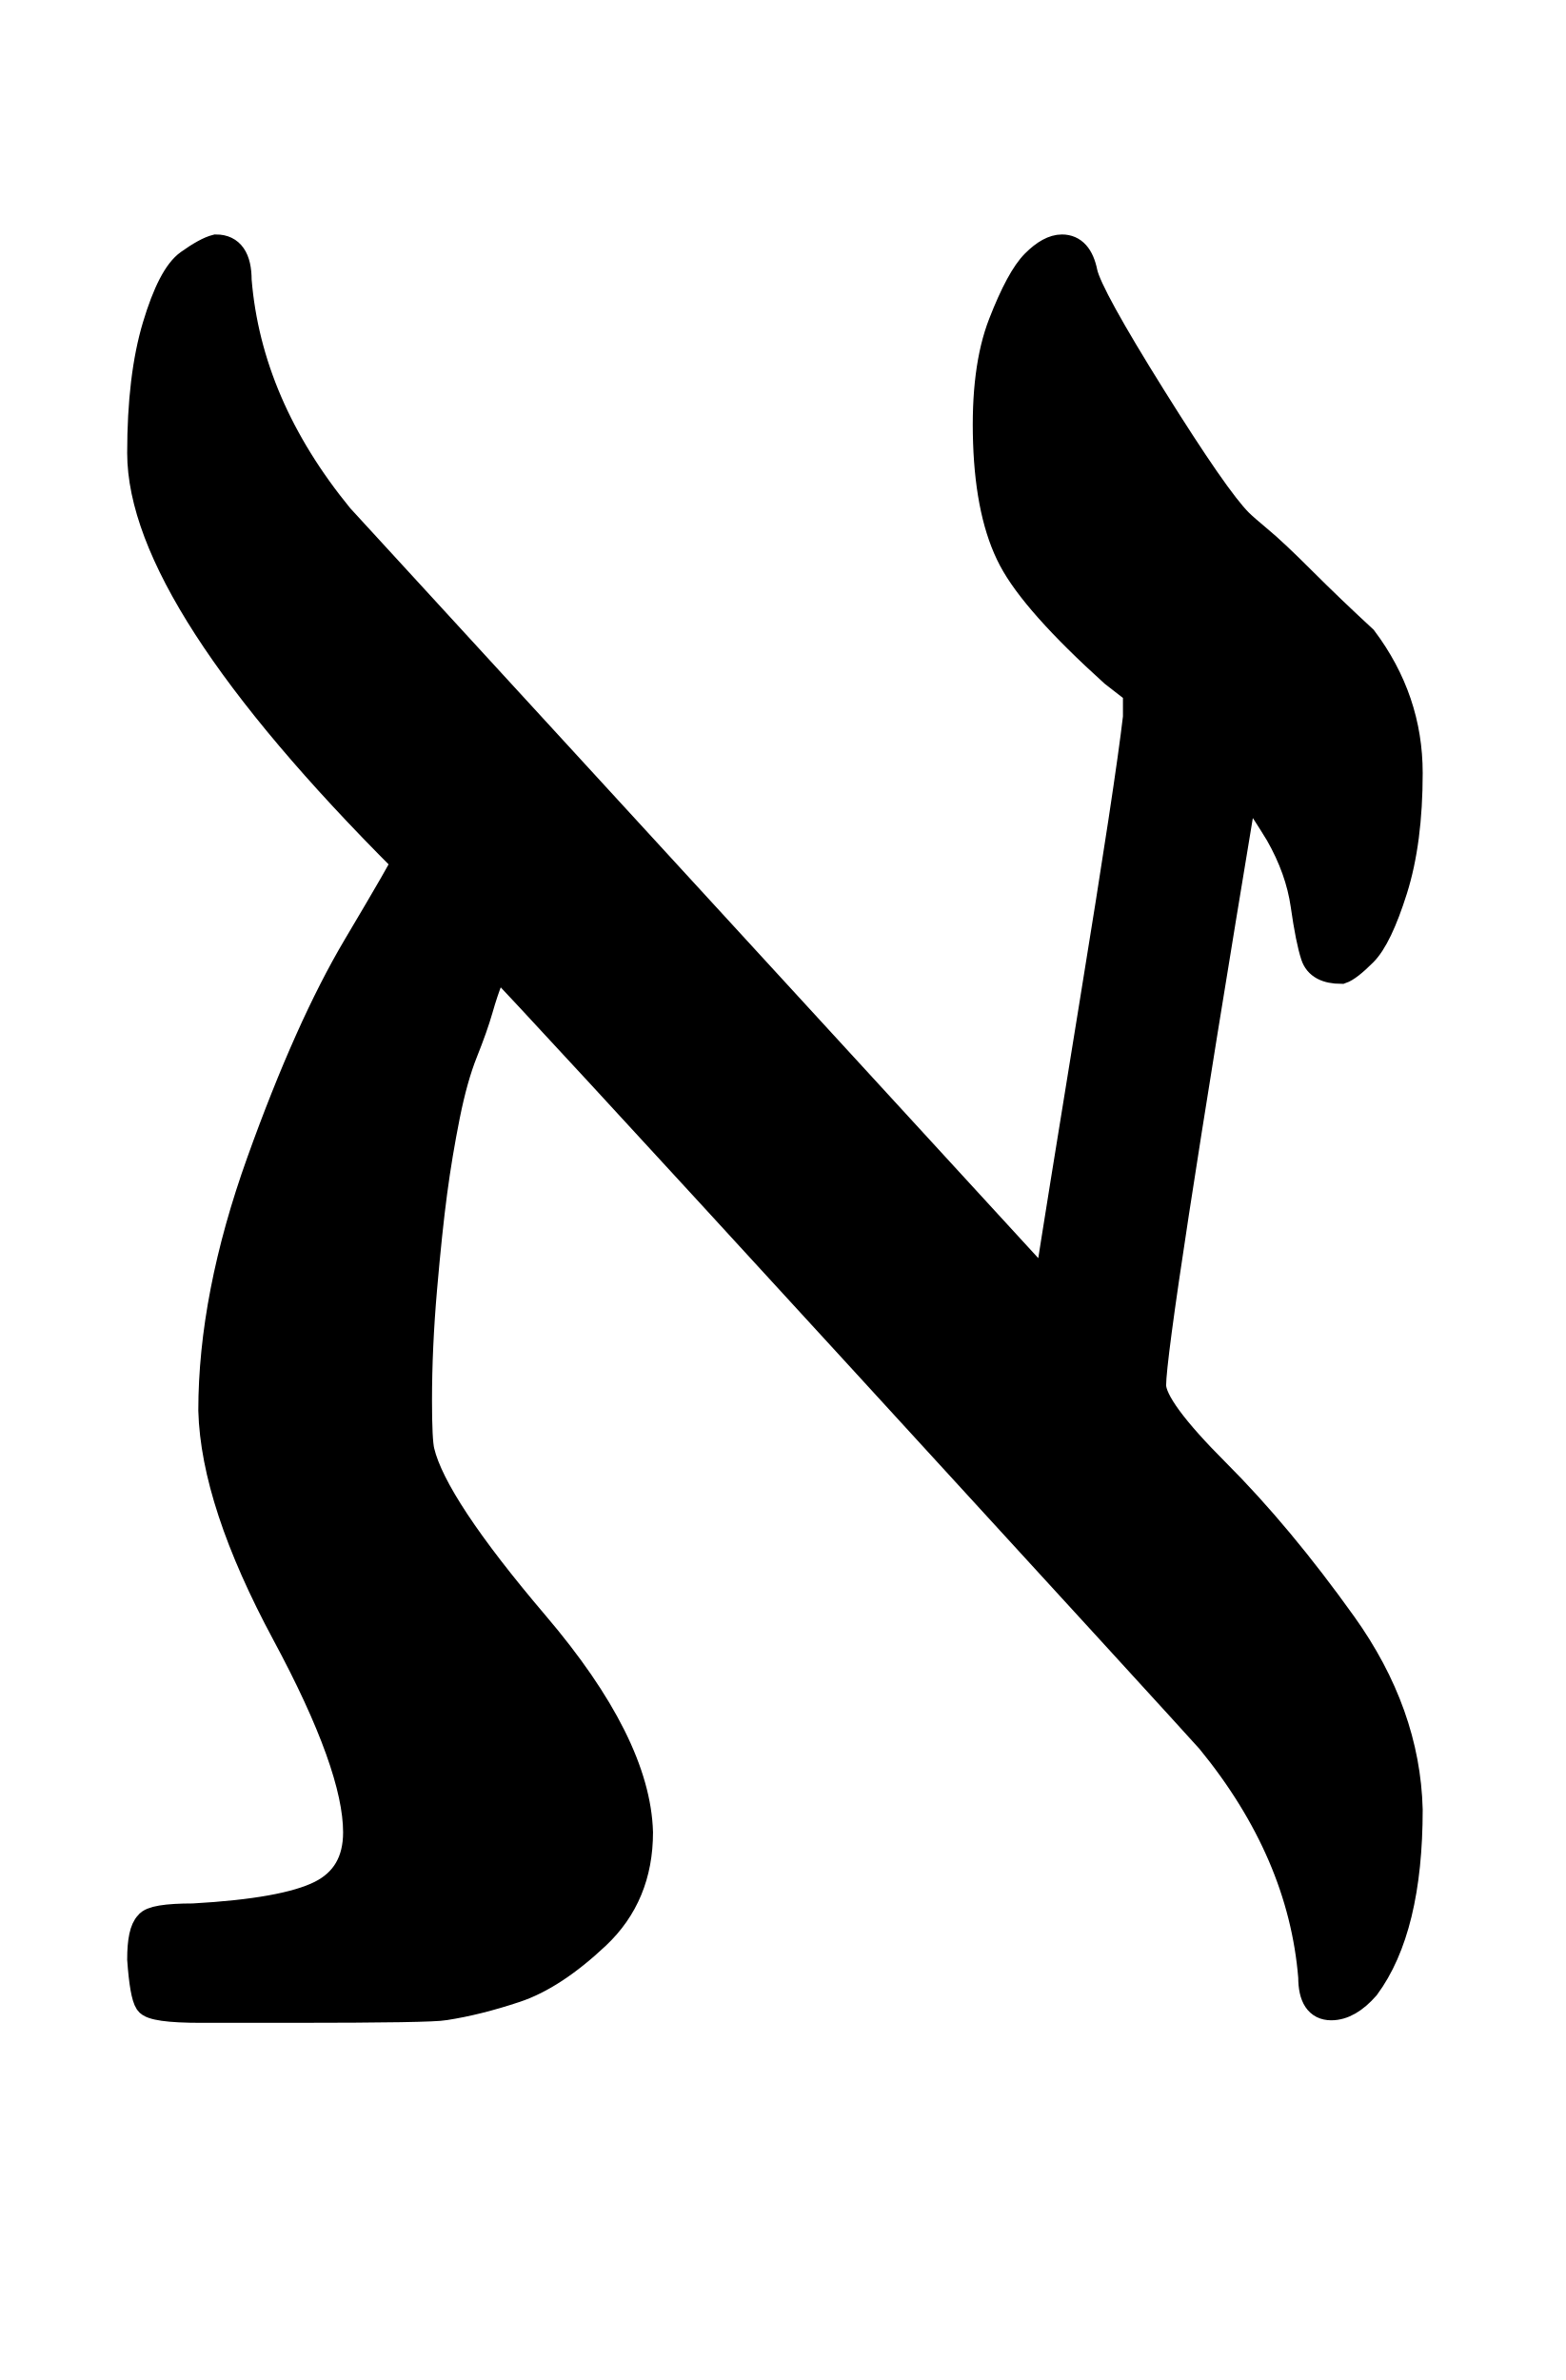
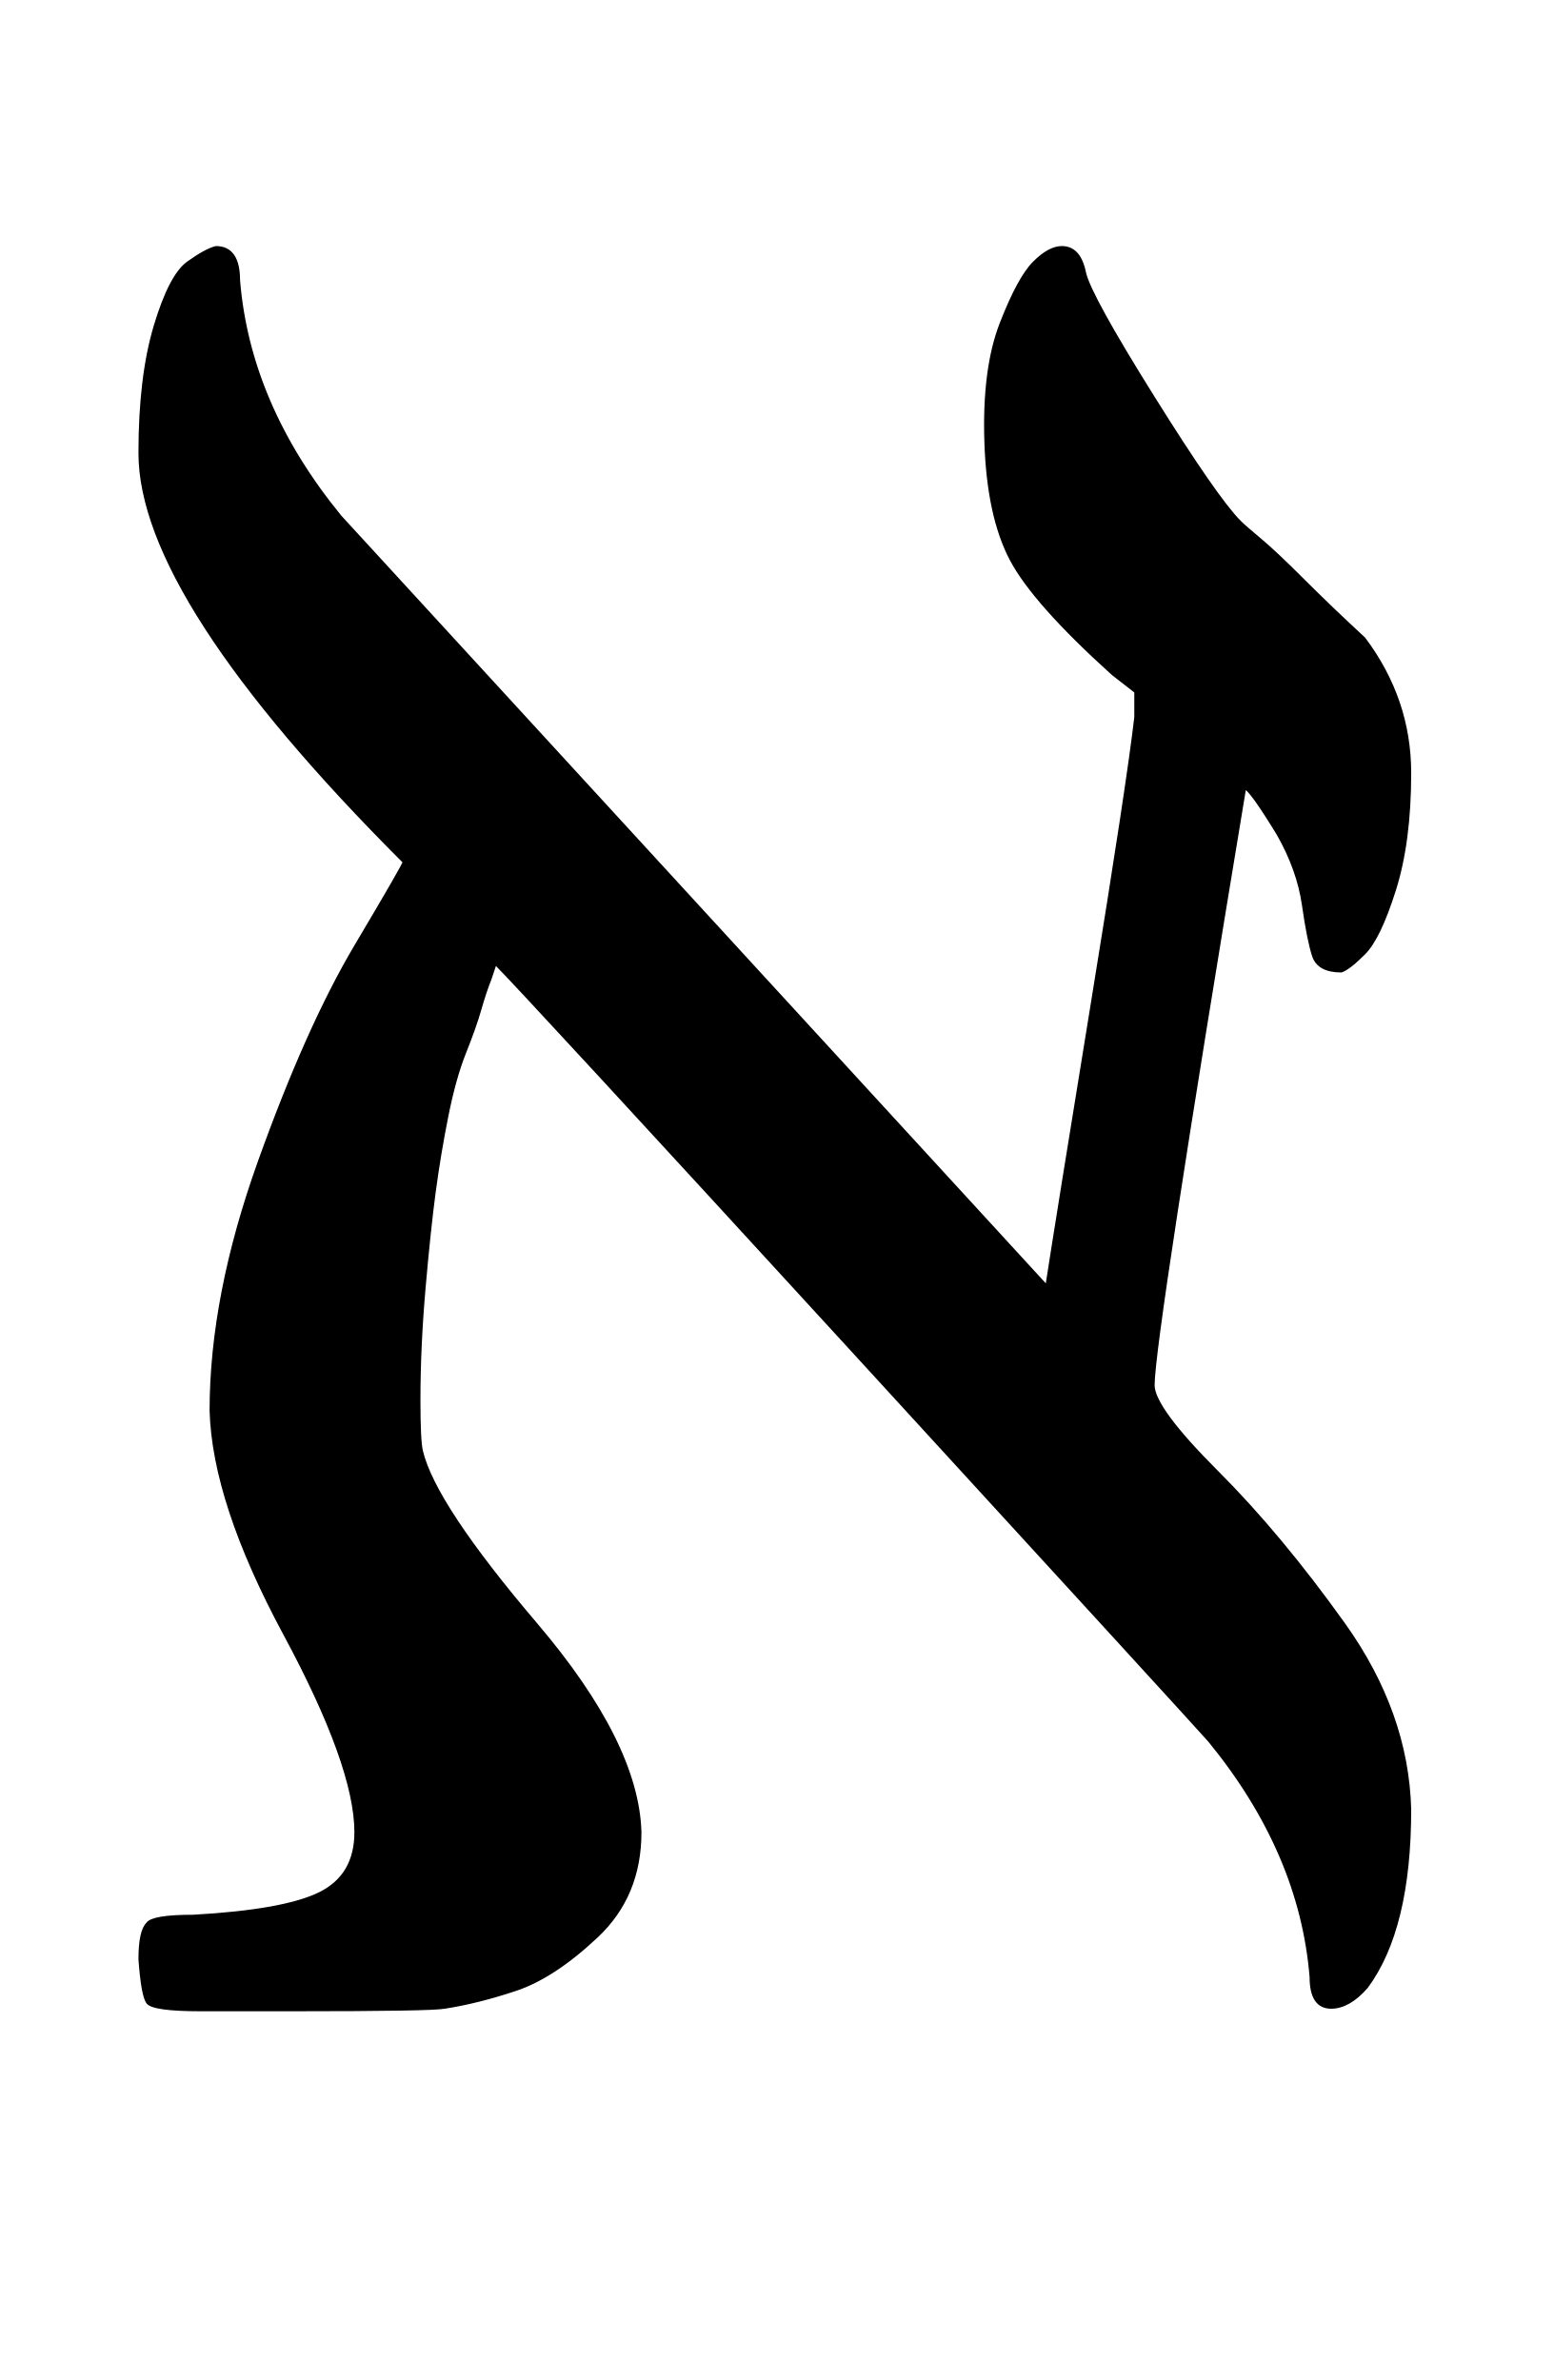
- <svg xmlns="http://www.w3.org/2000/svg" xmlns:xlink="http://www.w3.org/1999/xlink" width="1.431ex" height="2.176ex" style="vertical-align: -0.338ex;" viewBox="0 -791.3 616 936.9">
-   <defs>
-     <path stroke-width="10" id="E1-MJMAIN-2135" d="M55 613Q55 643 61 663T74 688T85 694Q94 694 94 681Q98 632 134 588L412 285Q416 311 430 397T447 509V519L438 526Q407 554 398 571T388 617T394 664T407 688T418 694Q425 694 427 684Q429 675 454 635T488 586Q490 584 496 579T513 563T537 540Q555 516 555 487Q555 460 549 441T537 416T528 409Q519 409 517 415T513 435T503 463Q492 481 490 481Q454 264 454 246Q454 237 479 212T529 152T555 79Q555 32 538 9Q531 1 524 1Q516 1 516 13Q512 62 476 106Q468 115 337 258T195 412L193 406Q191 401 189 394T183 377T176 352T171 322T167 284T165 240Q165 224 166 220Q171 199 211 152T252 70Q252 45 235 29T203 8T175 1Q170 0 115 0H79Q60 0 58 3T55 20Q55 31 58 34Q60 37 76 37Q112 39 126 46T140 70Q140 96 112 148T83 236Q83 281 102 334T140 419T159 452Q55 556 55 613Z" />
+ <svg xmlns="http://www.w3.org/2000/svg" xmlns:xlink="http://www.w3.org/1999/xlink" width="1.42ex" height="2.176ex" style="vertical-align: -0.338ex;" viewBox="0 -791.3 611.5 936.9" role="img" focusable="false" aria-labelledby="MathJax-SVG-1-Title">
+   <defs aria-hidden="true">
+     <path stroke-width="1" id="E1-MJMAIN-2135" d="M55 613Q55 643 61 663T74 688T85 694Q94 694 94 681Q98 632 134 588L412 285Q416 311 430 397T447 509V519L438 526Q407 554 398 571T388 617T394 664T407 688T418 694Q425 694 427 684Q429 675 454 635T488 586Q490 584 496 579T513 563T537 540Q555 516 555 487Q555 460 549 441T537 416T528 409Q519 409 517 415T513 435T503 463Q492 481 490 481Q454 264 454 246Q454 237 479 212T529 152T555 79Q555 32 538 9Q531 1 524 1Q516 1 516 13Q512 62 476 106Q468 115 337 258T195 412L193 406Q191 401 189 394T183 377T176 352T171 322T167 284T165 240Q165 224 166 220Q171 199 211 152T252 70Q252 45 235 29T203 8T175 1Q170 0 115 0H79Q60 0 58 3T55 20Q55 31 58 34Q60 37 76 37Q112 39 126 46T140 70Q140 96 112 148T83 236Q83 281 102 334T140 419T159 452Q55 556 55 613Z" />
  </defs>
-   <g stroke="currentColor" fill="currentColor" stroke-width="0" transform="matrix(1 0 0 -1 0 0)">
+   <g stroke="currentColor" fill="currentColor" stroke-width="0" transform="matrix(1 0 0 -1 0 0)" aria-hidden="true">
    <use xlink:href="#E1-MJMAIN-2135" x="0" y="0" />
  </g>
</svg>
